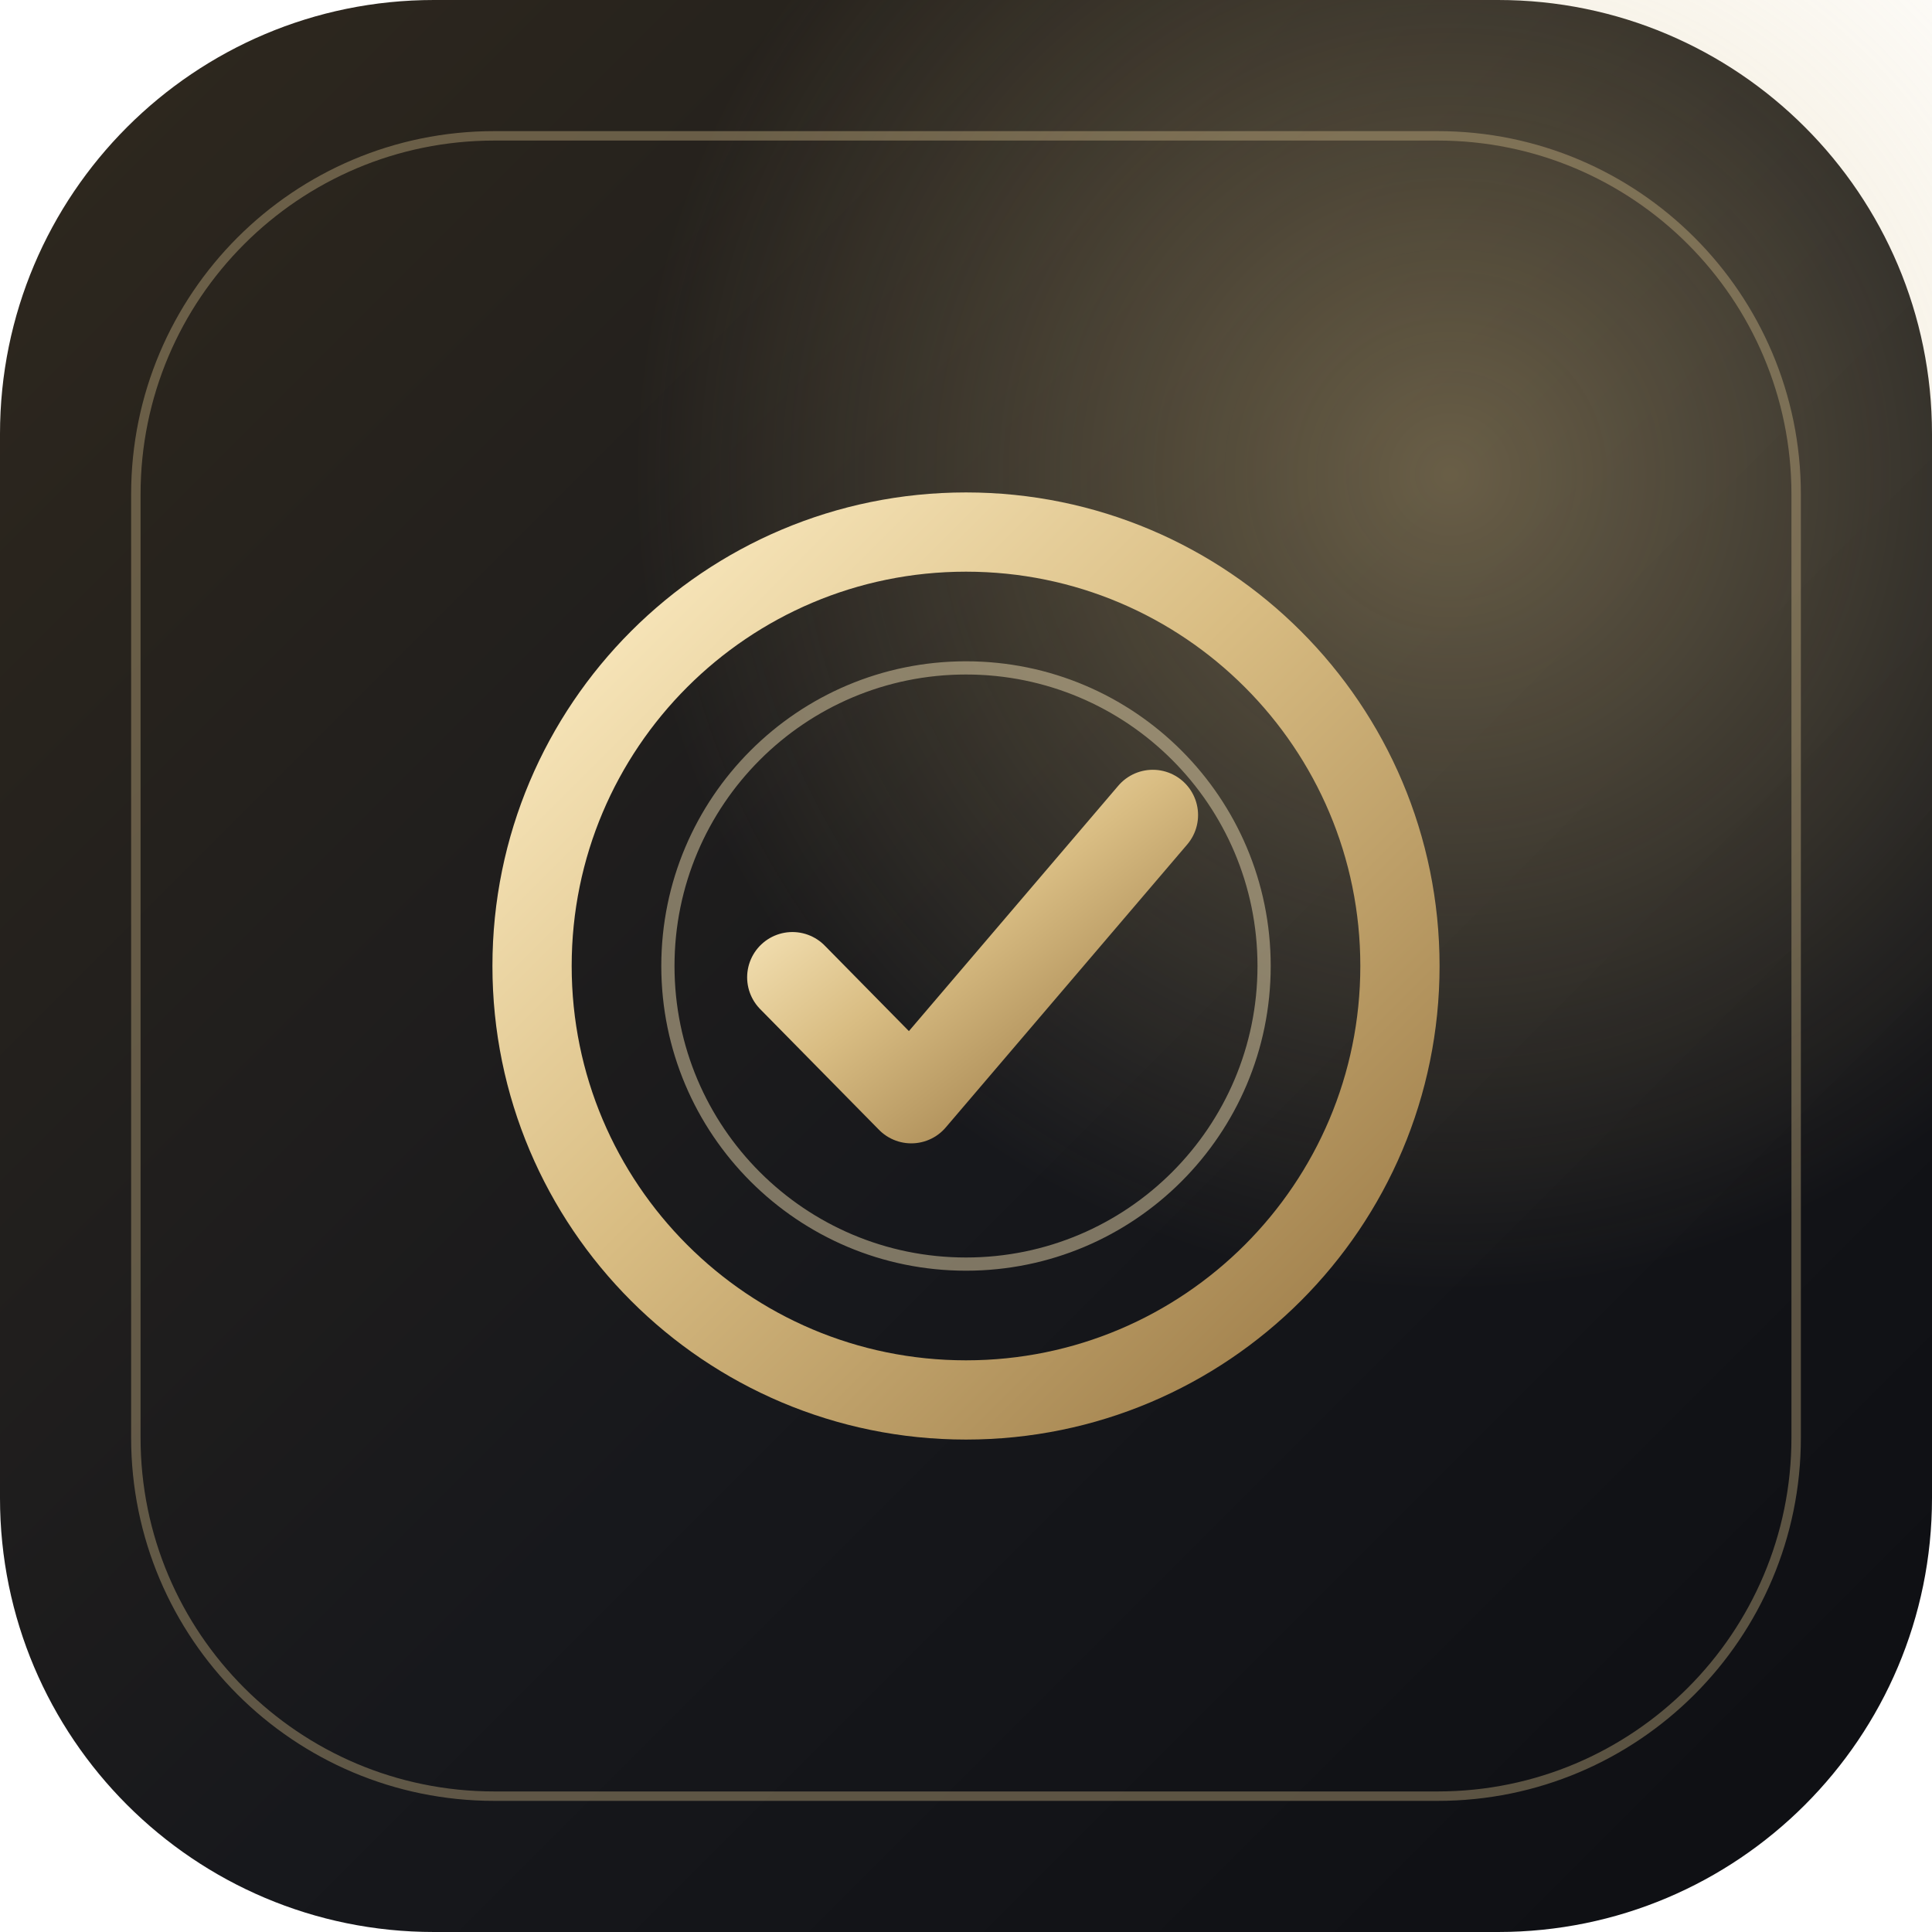
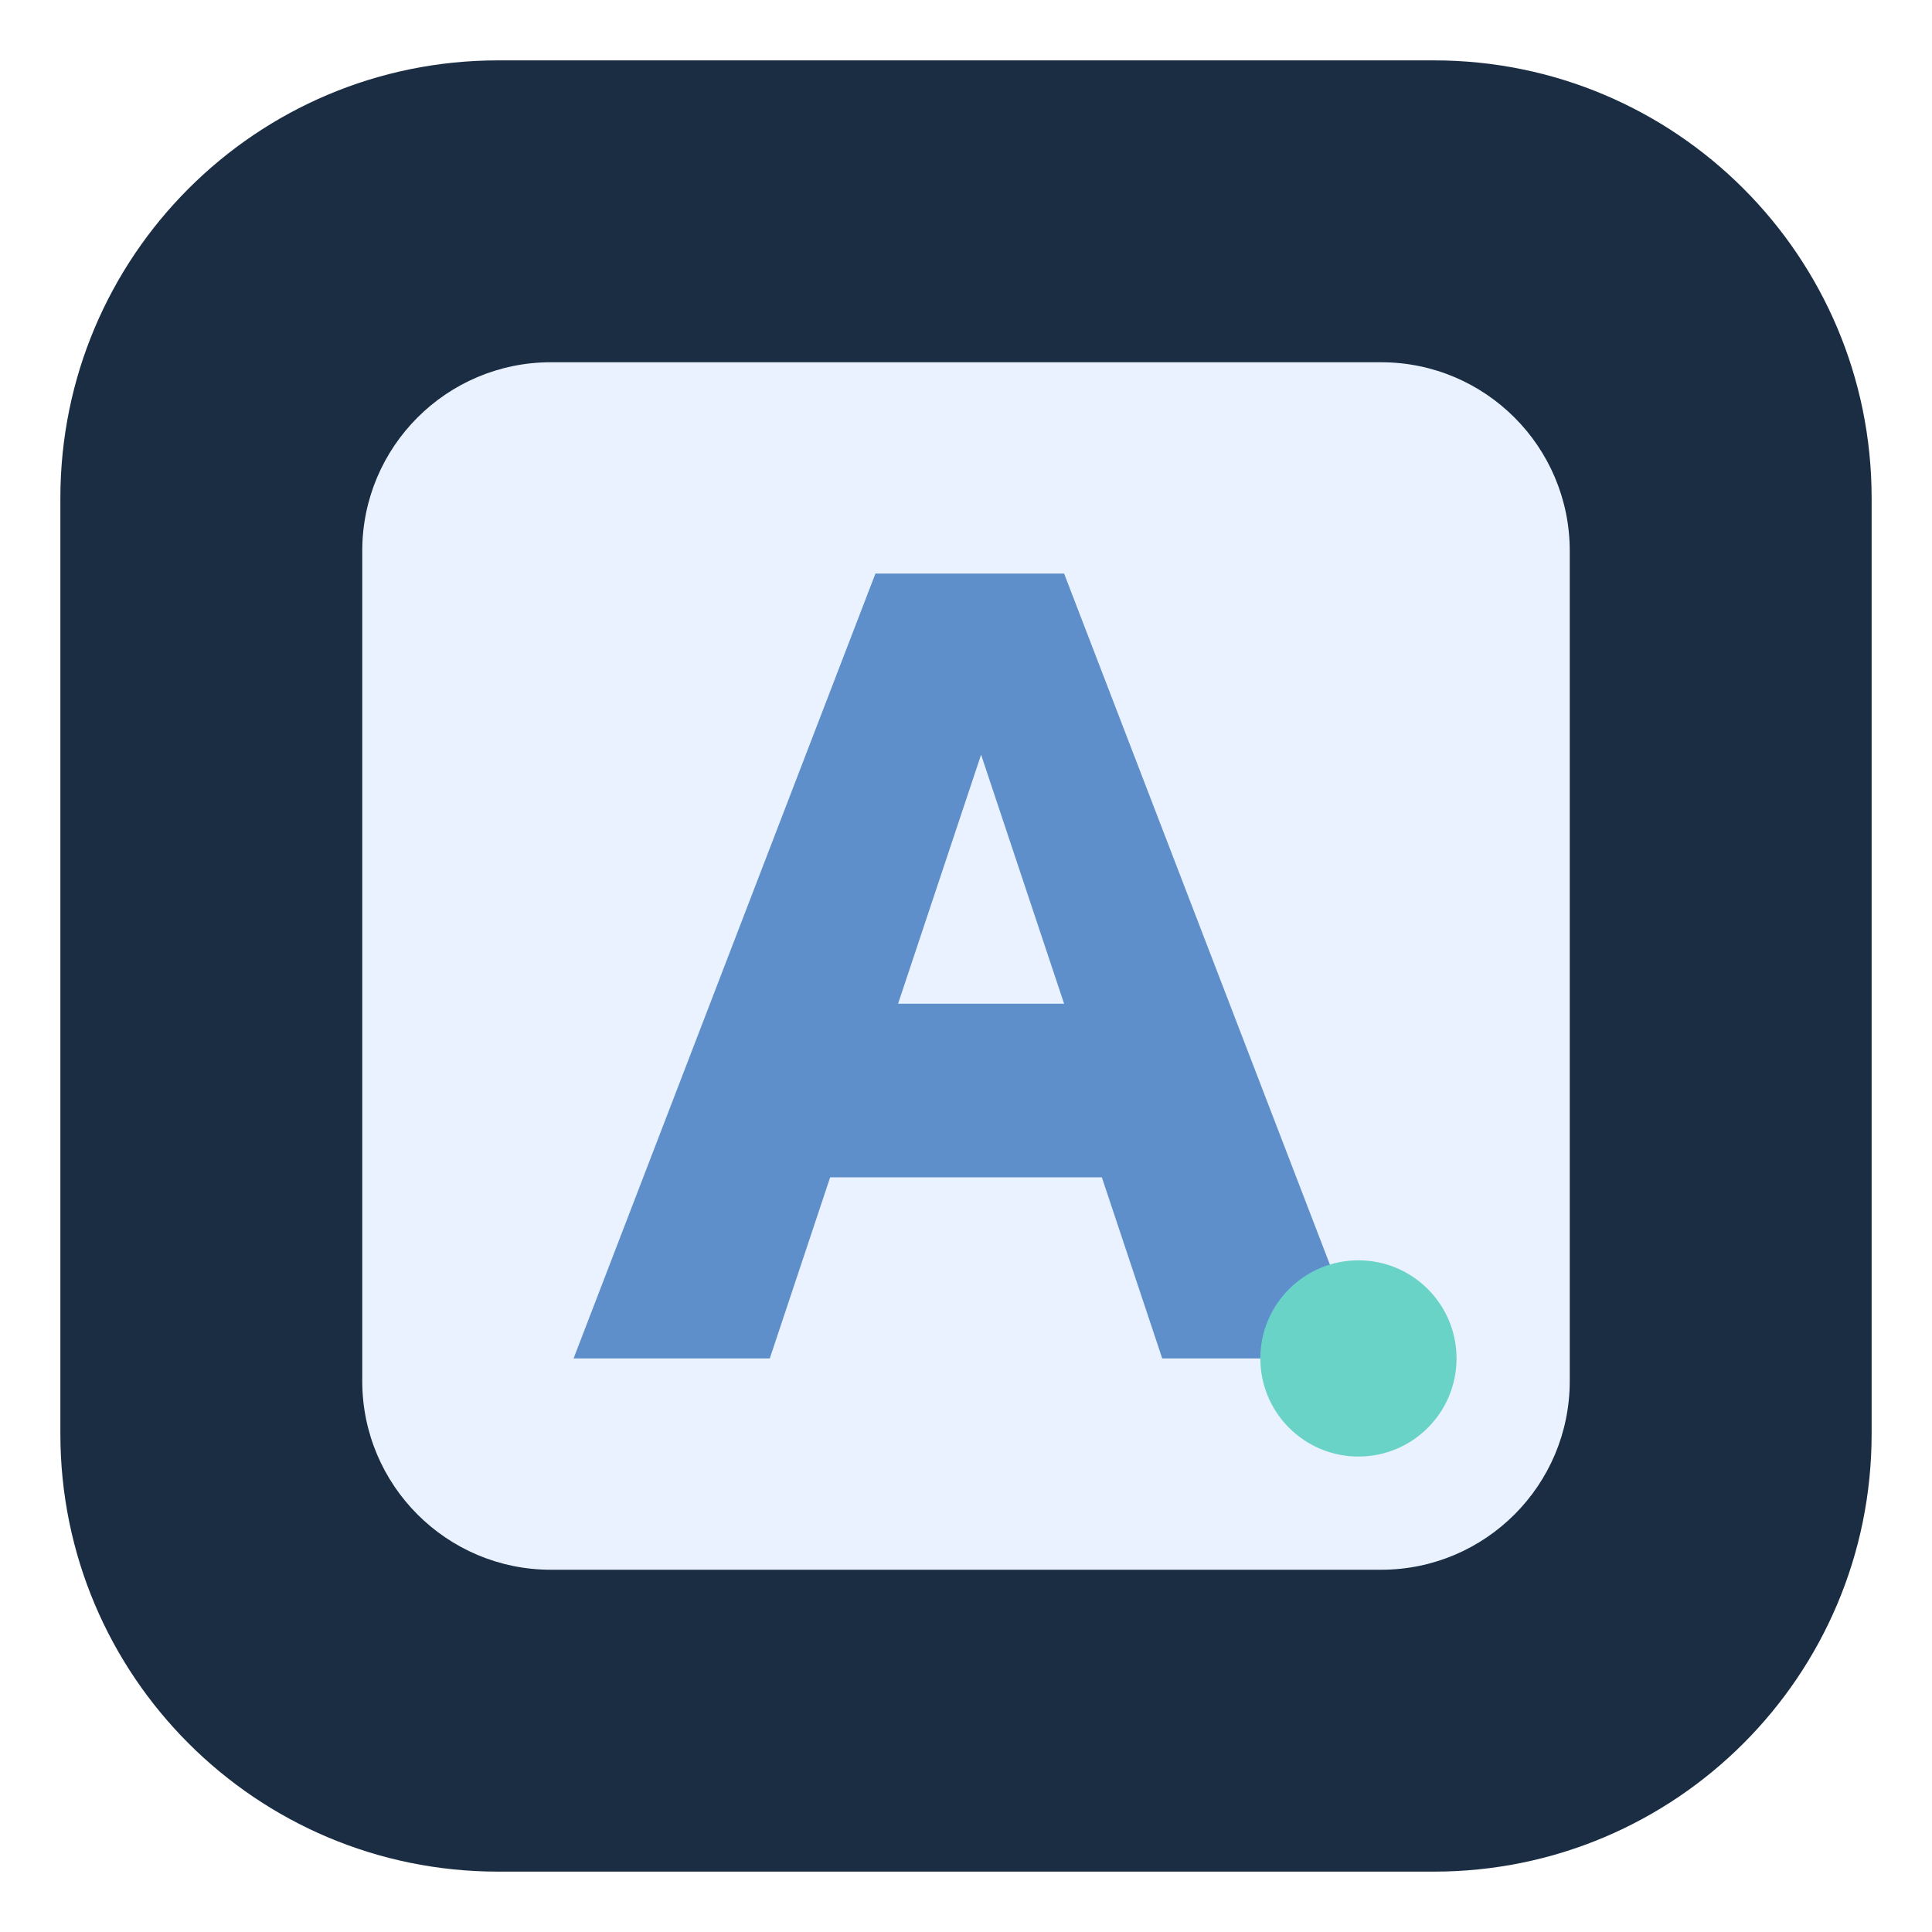
- <svg xmlns="http://www.w3.org/2000/svg" width="1024" height="1024" viewBox="0 0 1024 1024">
-   <defs>
-     <linearGradient id="bg" x1="0" y1="0" x2="1" y2="1">
-       <stop stop-color="#30291e" />
-       <stop offset=".55" stop-color="#17181c" />
-       <stop offset="1" stop-color="#0d0e12" />
-     </linearGradient>
-     <radialGradient id="glow">
-       <stop stop-color="#d7bd82" stop-opacity=".42" />
-       <stop offset="1" stop-color="#d7bd82" stop-opacity="0" />
-     </radialGradient>
-     <linearGradient id="gold" x1="0" y1="0" x2="1" y2="1">
-       <stop stop-color="#fff0c8" />
-       <stop offset=".45" stop-color="#d9bd83" />
-       <stop offset="1" stop-color="#987744" />
-     </linearGradient>
-   </defs>
-   <rect width="1024" height="1024" rx="230" fill="url(#bg)" />
-   <circle cx="770" cy="250" r="440" fill="url(#glow)" />
-   <rect x="72" y="72" width="880" height="880" rx="190" fill="none" stroke="#d5bd8c" stroke-opacity=".38" stroke-width="5" />
-   <circle cx="512" cy="512" r="230" fill="none" stroke="url(#gold)" stroke-width="42" />
-   <circle cx="512" cy="512" r="158" fill="none" stroke="#e9d6ad" stroke-opacity=".5" stroke-width="7" />
-   <path d="M420 518l63 64 128-150" fill="none" stroke="url(#gold)" stroke-width="48" stroke-linecap="round" stroke-linejoin="round" />
+ <svg xmlns="http://www.w3.org/2000/svg" viewBox="0 0 256 256">
+   <rect x="8" y="8" width="240" height="240" rx="58" fill="#1A2D43" />
+   <rect x="48" y="48" width="160" height="160" rx="25" fill="#EAF2FF" />
+   <path d="M76 180 116 76h25l40 104h-27l-8-24h-36l-8 24z" fill="#5F8FCB" />
+   <path d="m119 133 11-33 11 33z" fill="#EAF2FF" />
+   <circle cx="180" cy="180" r="13" fill="#69D3C8" />
</svg>
